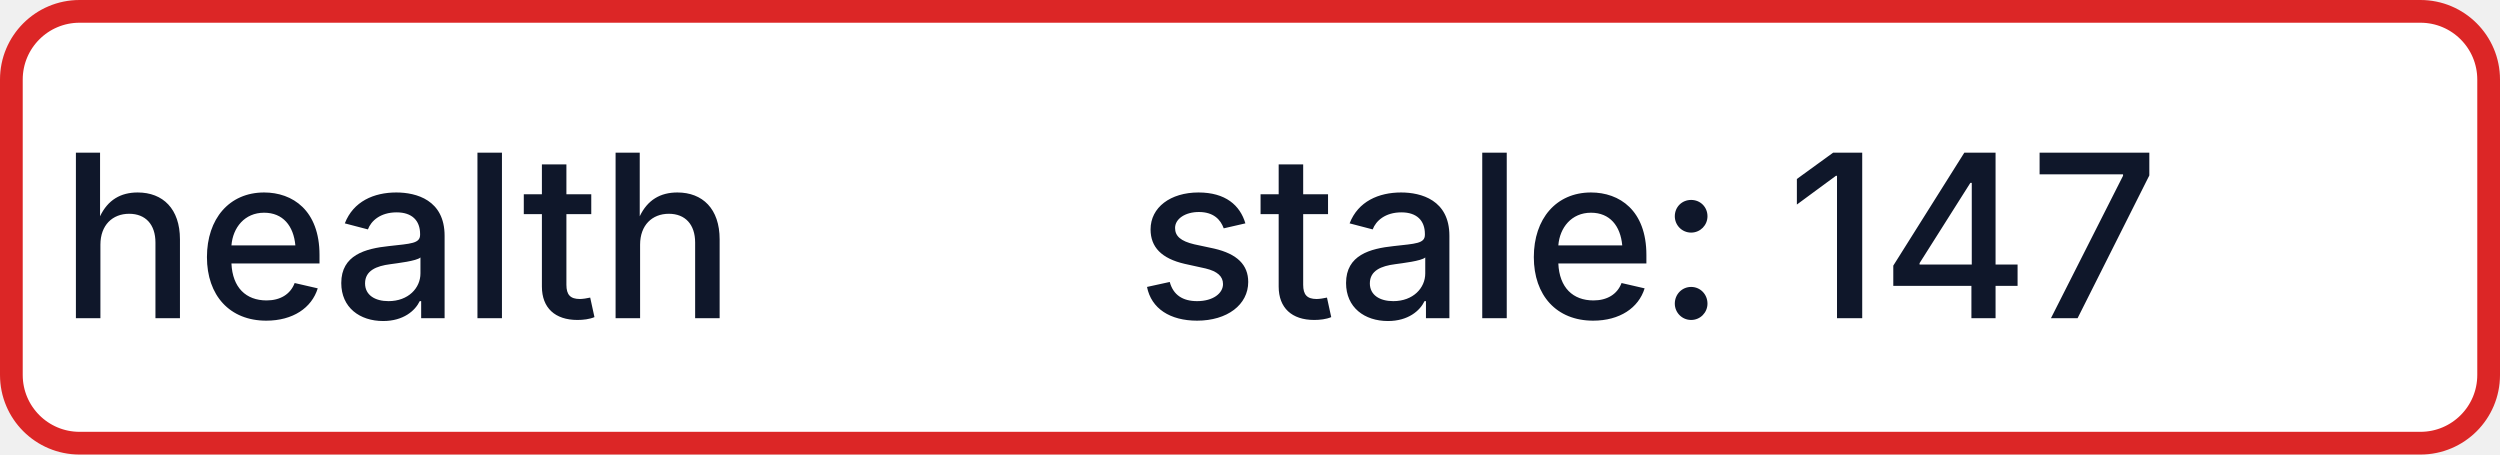
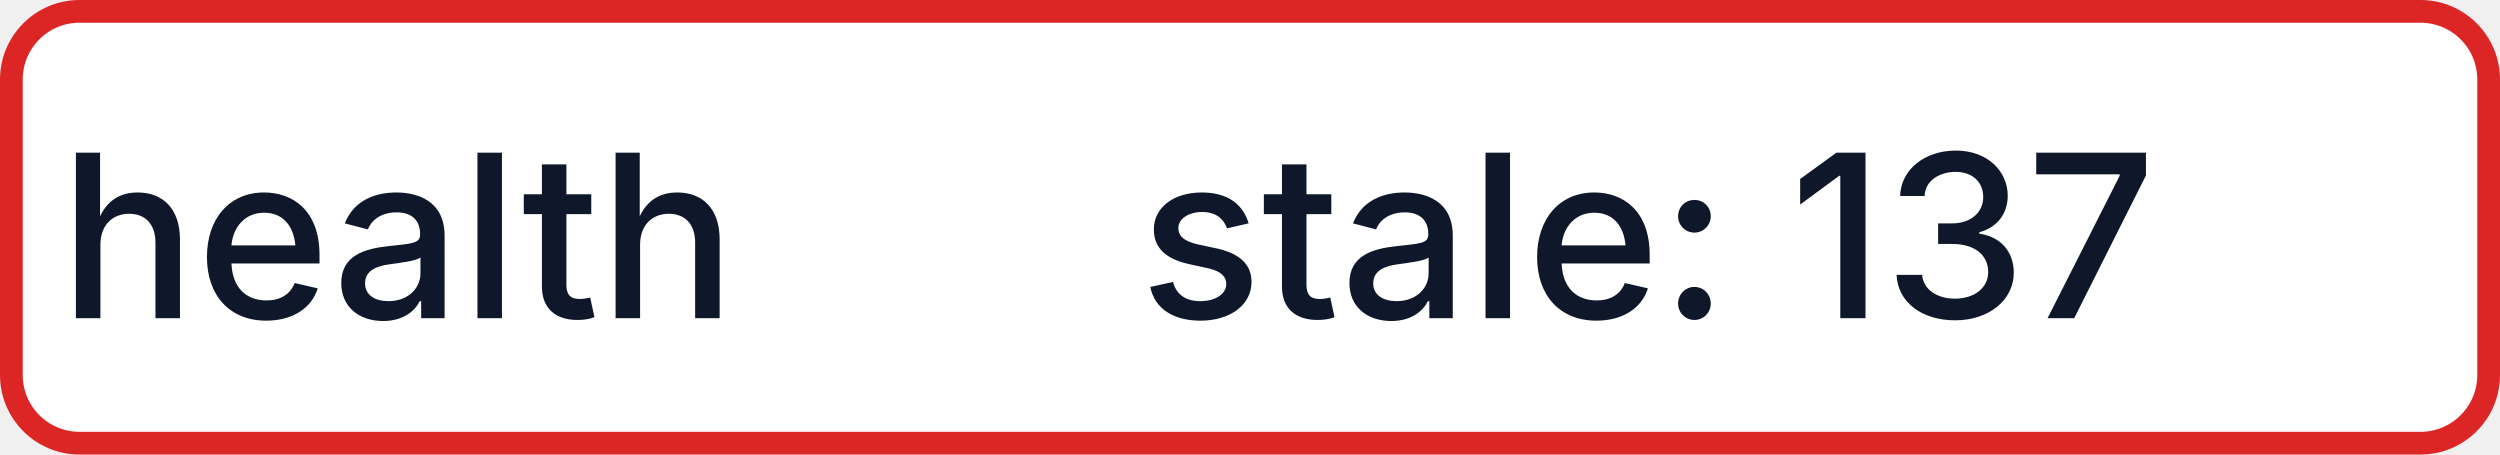
- <svg xmlns="http://www.w3.org/2000/svg" width="110" height="20" role="img" aria-label="health: stale: 147">
+ <svg xmlns="http://www.w3.org/2000/svg" width="110" height="20" role="img" aria-label="health: stale: 137">
  <rect x="0.5" y="0.5" width="109" height="19" rx="3" fill="#FFFFFF" stroke="#DC2626" stroke-width="1" />
  <g fill="#0F172A" text-anchor="middle" font-family="-apple-system,BlinkMacSystemFont,Segoe UI,sans-serif" font-size="10" font-weight="500">
    <text x="17.5" y="14">health</text>
-     <text x="72.5" y="14" textLength="68" lengthAdjust="spacingAndGlyphs">stale: 147</text>
+     <text x="72.5" y="14" textLength="68" lengthAdjust="spacingAndGlyphs">stale: 137</text>
  </g>
</svg>
